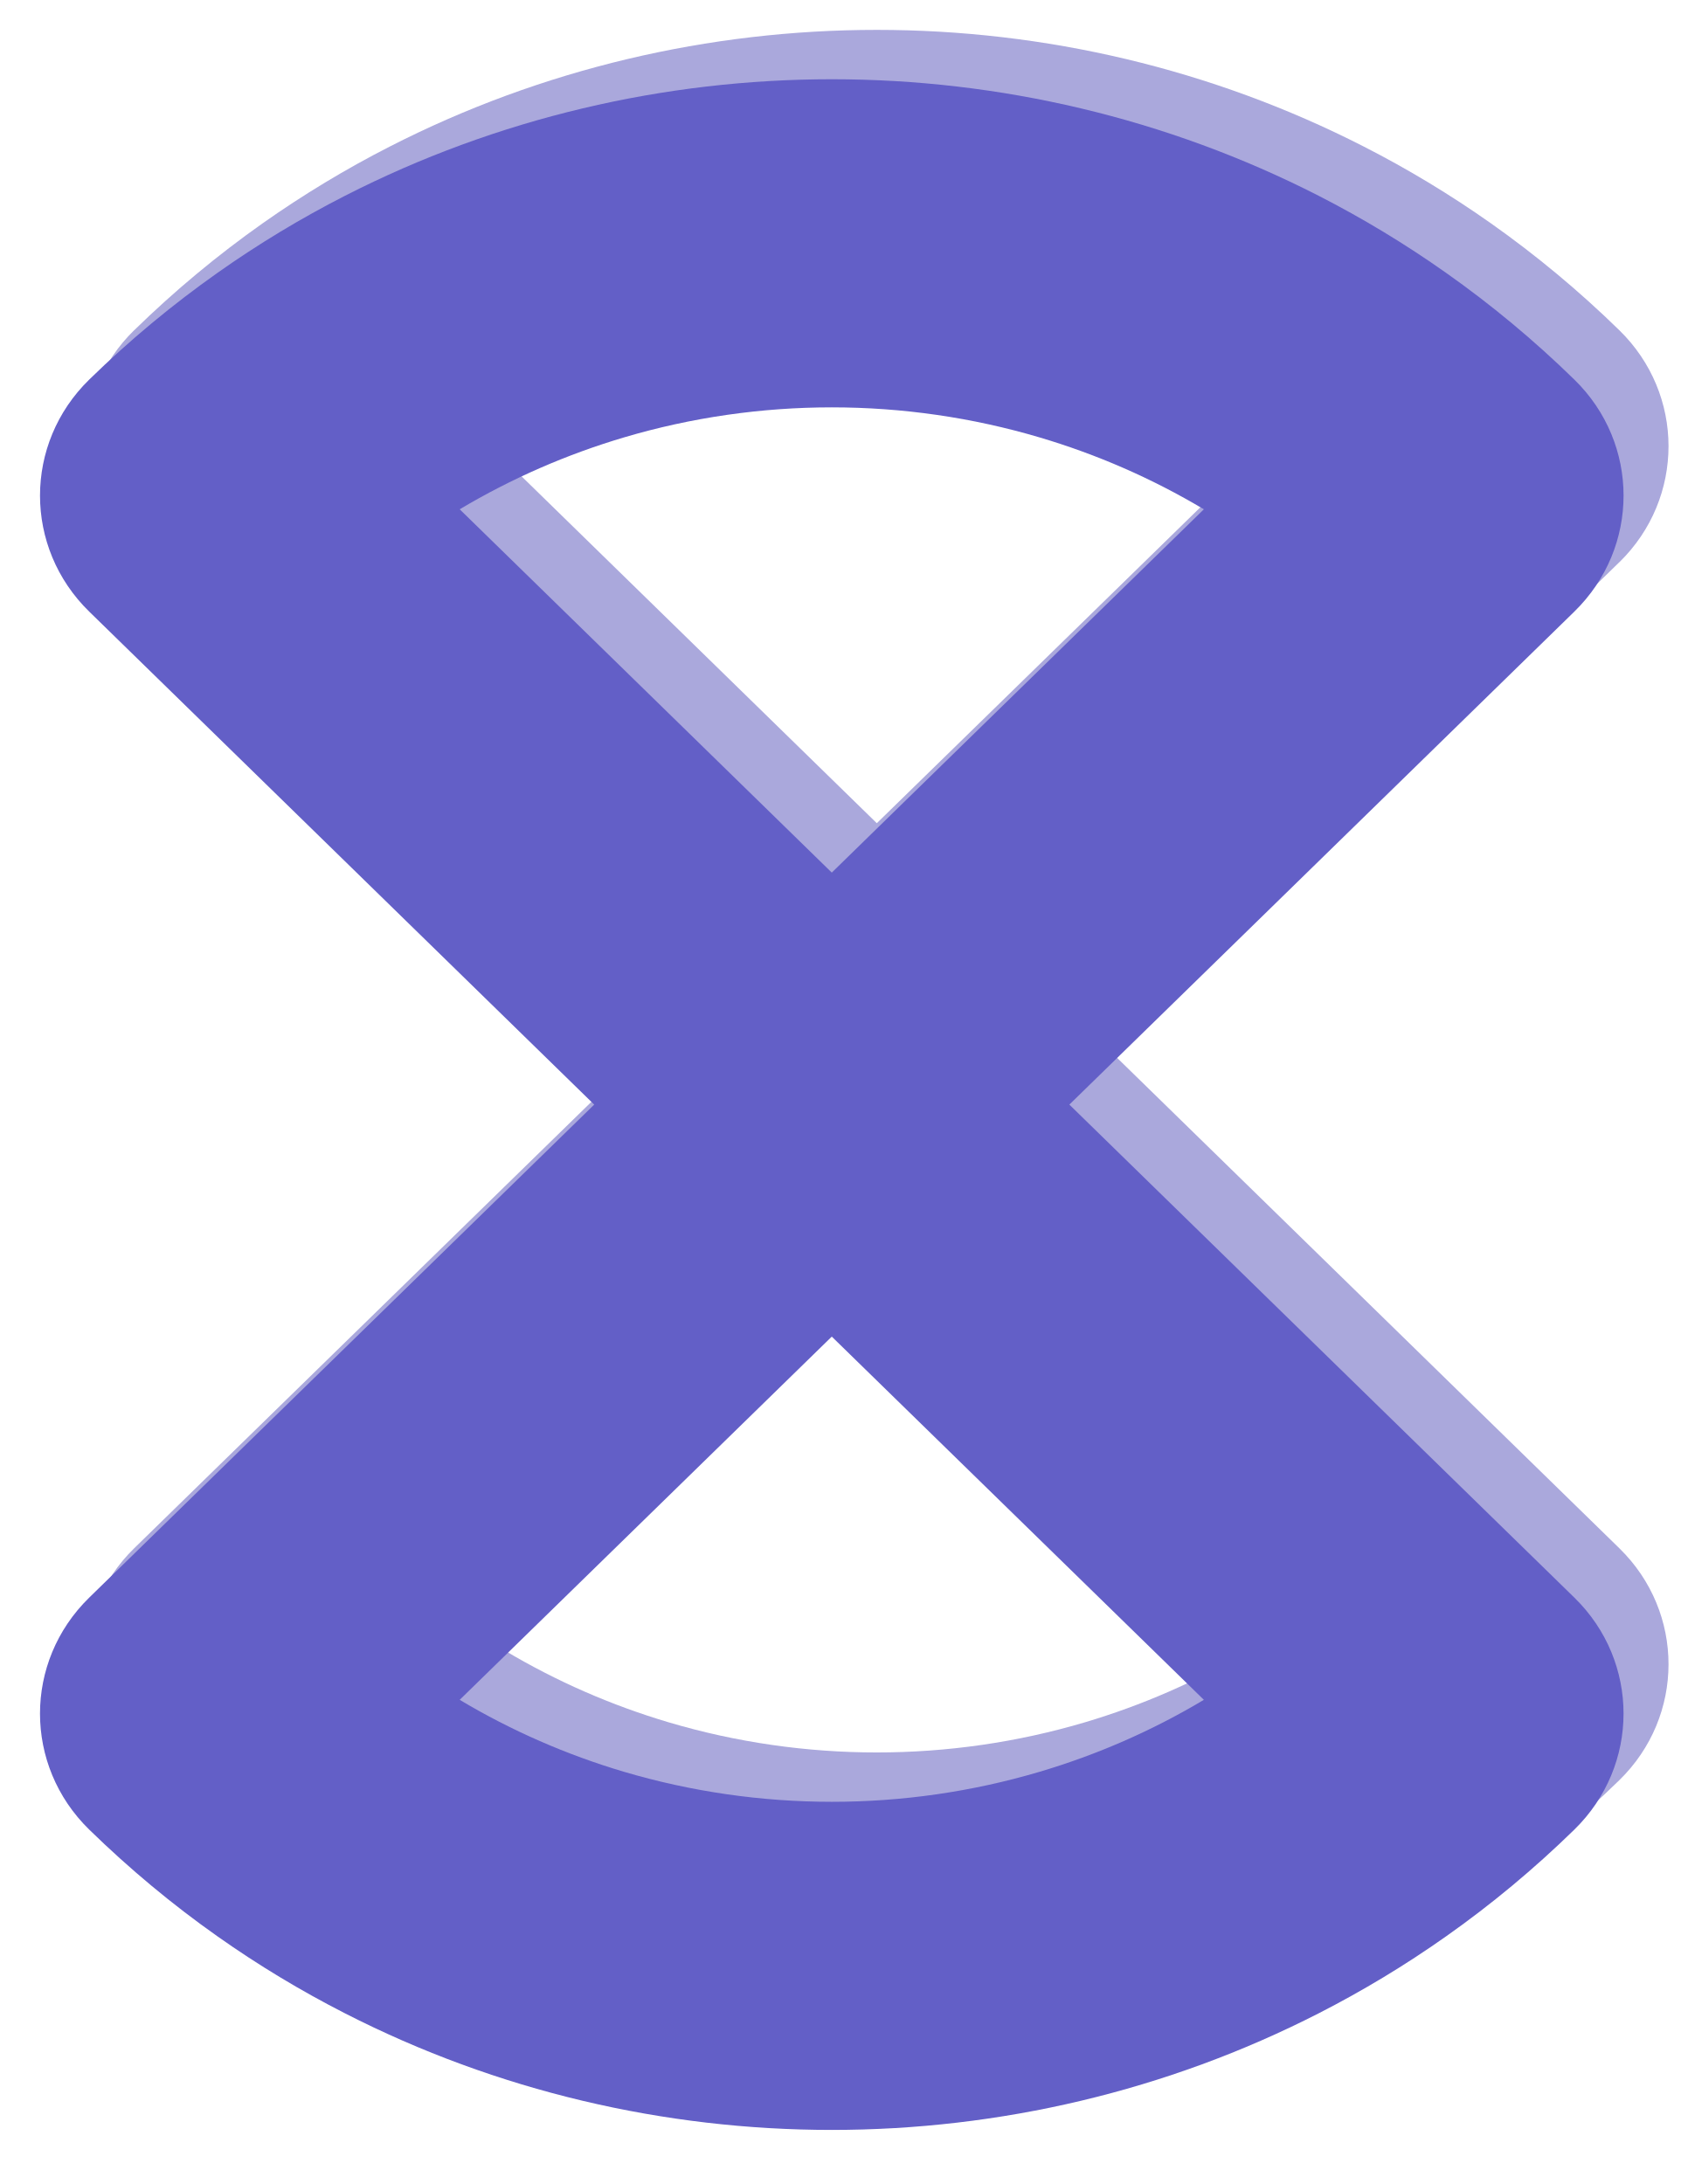
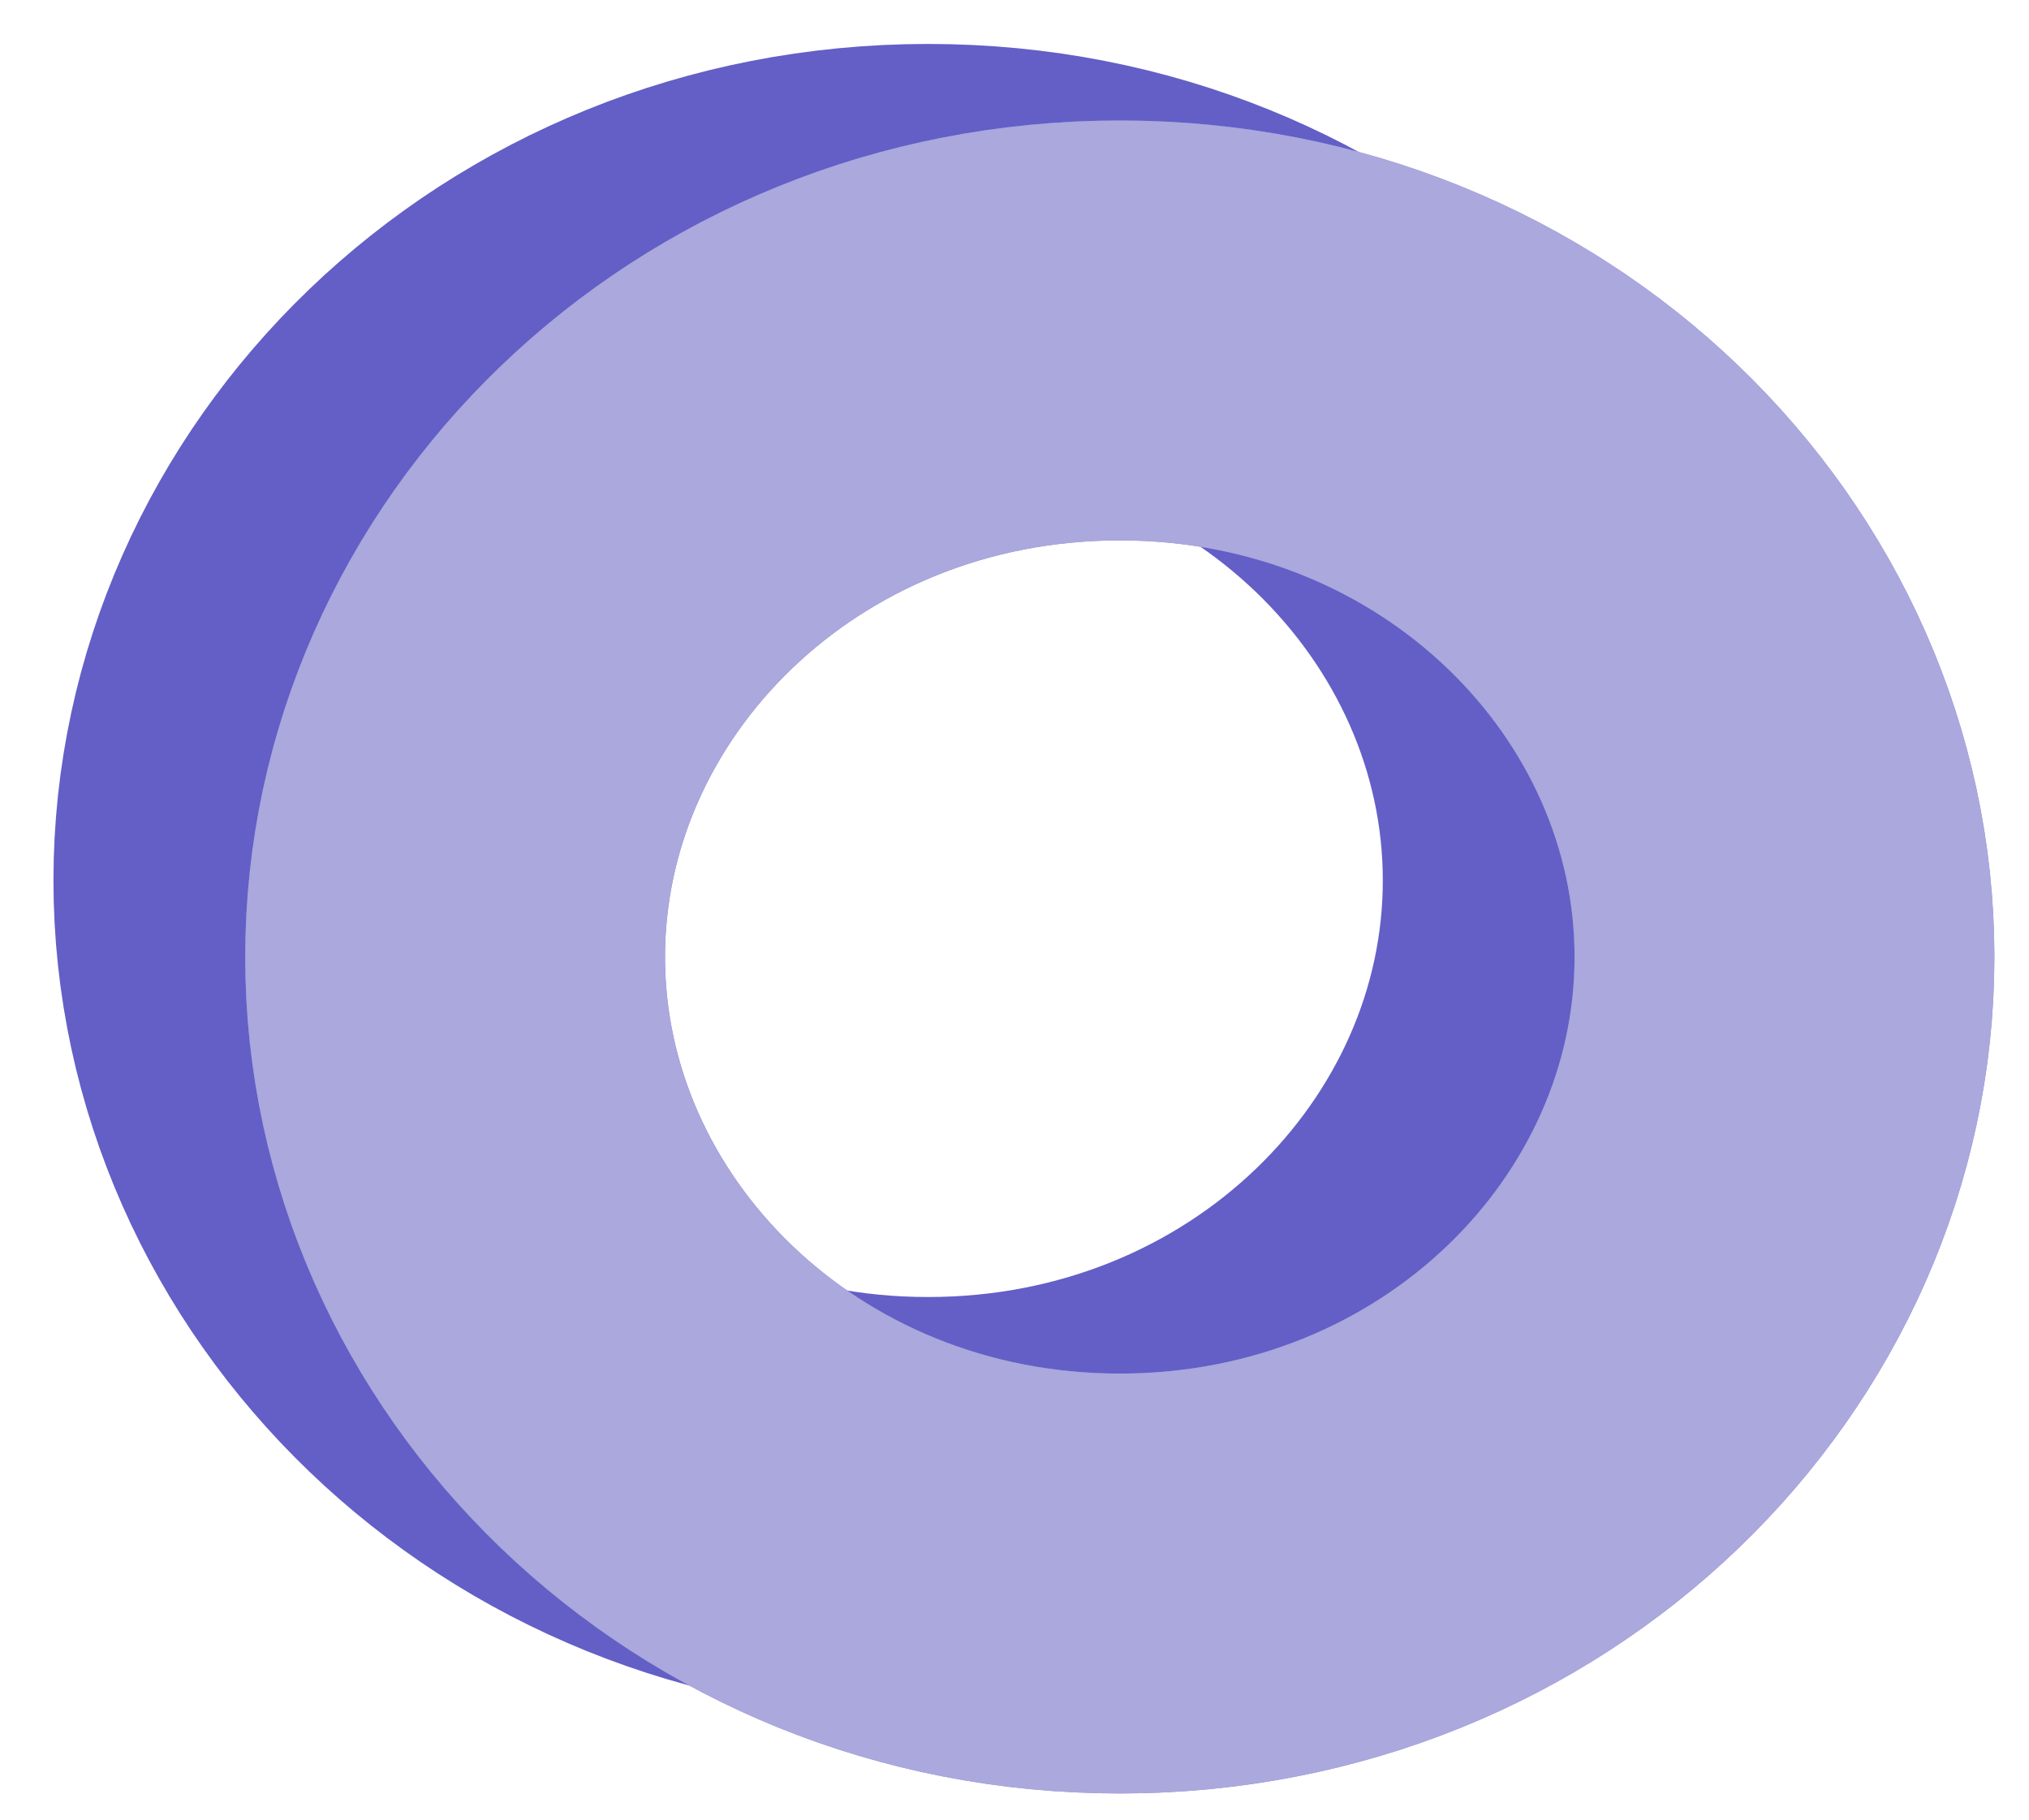
- <svg xmlns="http://www.w3.org/2000/svg" width="20" height="26" viewBox="0 0 20 26" fill="none">
-   <path fill-rule="evenodd" clip-rule="evenodd" d="M1.598 6.693C0.817 5.93 0.817 4.694 1.597 3.931C1.598 3.931 1.597 3.932 1.597 3.931C1.598 3.931 1.598 3.93 1.599 3.93C2.08 3.46 2.59 3.037 3.124 2.66C3.612 2.316 4.119 2.01 4.641 1.744C8.26 -0.107 12.613 -0.107 16.232 1.744C16.754 2.01 17.261 2.316 17.749 2.66C18.283 3.037 18.794 3.461 19.275 3.931C20.056 4.693 20.056 5.929 19.277 6.692C19.276 6.692 19.276 6.693 19.275 6.693L13.265 12.562L19.275 18.431C19.276 18.432 19.276 18.432 19.277 18.433C20.056 19.195 20.056 20.431 19.275 21.193C18.794 21.663 18.283 22.087 17.749 22.464C17.261 22.808 16.754 23.114 16.232 23.381C12.613 25.231 8.26 25.231 4.641 23.381C4.119 23.114 3.612 22.808 3.124 22.464C2.59 22.087 2.079 21.663 1.598 21.193C0.817 20.431 0.817 19.195 1.597 18.432C1.597 18.432 1.597 18.431 1.598 18.431L7.608 12.562L1.598 6.693ZM10.437 9.8L14.866 5.475C14.247 5.106 13.59 4.821 12.913 4.62C11.301 4.142 9.572 4.142 7.96 4.62C7.283 4.821 6.626 5.106 6.008 5.475L10.437 9.8ZM6.008 19.649C6.626 20.018 7.283 20.303 7.96 20.504C9.572 20.982 11.301 20.982 12.913 20.504C13.59 20.303 14.247 20.018 14.866 19.649L10.437 15.324L6.008 19.649Z" fill="#AAA8DC" />
-   <path fill-rule="evenodd" clip-rule="evenodd" d="M1.062 7.281C0.281 6.518 0.281 5.282 1.062 4.519L1.063 4.518C1.544 4.048 2.055 3.625 2.589 3.248C3.076 2.904 3.583 2.598 4.106 2.331C7.725 0.481 12.077 0.481 15.697 2.331C16.219 2.598 16.726 2.904 17.213 3.248C17.748 3.625 18.259 4.049 18.74 4.519C19.521 5.281 19.521 6.517 18.741 7.28L18.74 7.281L12.729 13.15L18.74 19.019L18.742 19.021C19.521 19.783 19.52 21.019 18.74 21.781C18.259 22.251 17.748 22.675 17.213 23.052C16.726 23.396 16.219 23.701 15.697 23.968C12.077 25.819 7.725 25.819 4.106 23.968C3.583 23.701 3.076 23.396 2.589 23.052C2.054 22.675 1.544 22.251 1.062 21.781C0.281 21.018 0.281 19.783 1.061 19.02L1.062 19.019L7.073 13.15L1.062 7.281ZM9.901 10.388L14.33 6.063C13.711 5.694 13.055 5.409 12.377 5.208C10.765 4.73 9.037 4.73 7.425 5.208C6.748 5.409 6.091 5.694 5.472 6.063L9.901 10.388ZM5.472 20.236C6.091 20.606 6.748 20.891 7.425 21.092C9.037 21.569 10.765 21.57 12.377 21.092C13.055 20.891 13.711 20.606 14.33 20.236L9.901 15.912L5.472 20.236Z" fill="#635FC7" />
+ <svg xmlns="http://www.w3.org/2000/svg" width="29" height="26" viewBox="0 0 29 26" fill="none">
+   <path d="M22.764 12.581C22.764 17.4 18.639 21.534 13.264 21.534C7.89 21.534 3.764 17.4 3.764 12.581C3.764 7.761 7.89 3.628 13.264 3.628C18.639 3.628 22.764 7.761 22.764 12.581Z" stroke="#635FC7" stroke-width="6" />
+   <path d="M25.505 13.675C25.505 18.494 21.38 22.628 16.005 22.628C10.63 22.628 6.505 18.494 6.505 13.675C6.505 8.856 10.63 4.722 16.005 4.722C21.38 4.722 25.505 8.856 25.505 13.675Z" stroke="#8784D2" stroke-width="6" />
+   <path d="M25.505 13.675C25.505 18.494 21.38 22.628 16.005 22.628C10.63 22.628 6.505 18.494 6.505 13.675C6.505 8.856 10.63 4.722 16.005 4.722C21.38 4.722 25.505 8.856 25.505 13.675Z" stroke="#AAA8DC" stroke-width="6" />
</svg>
